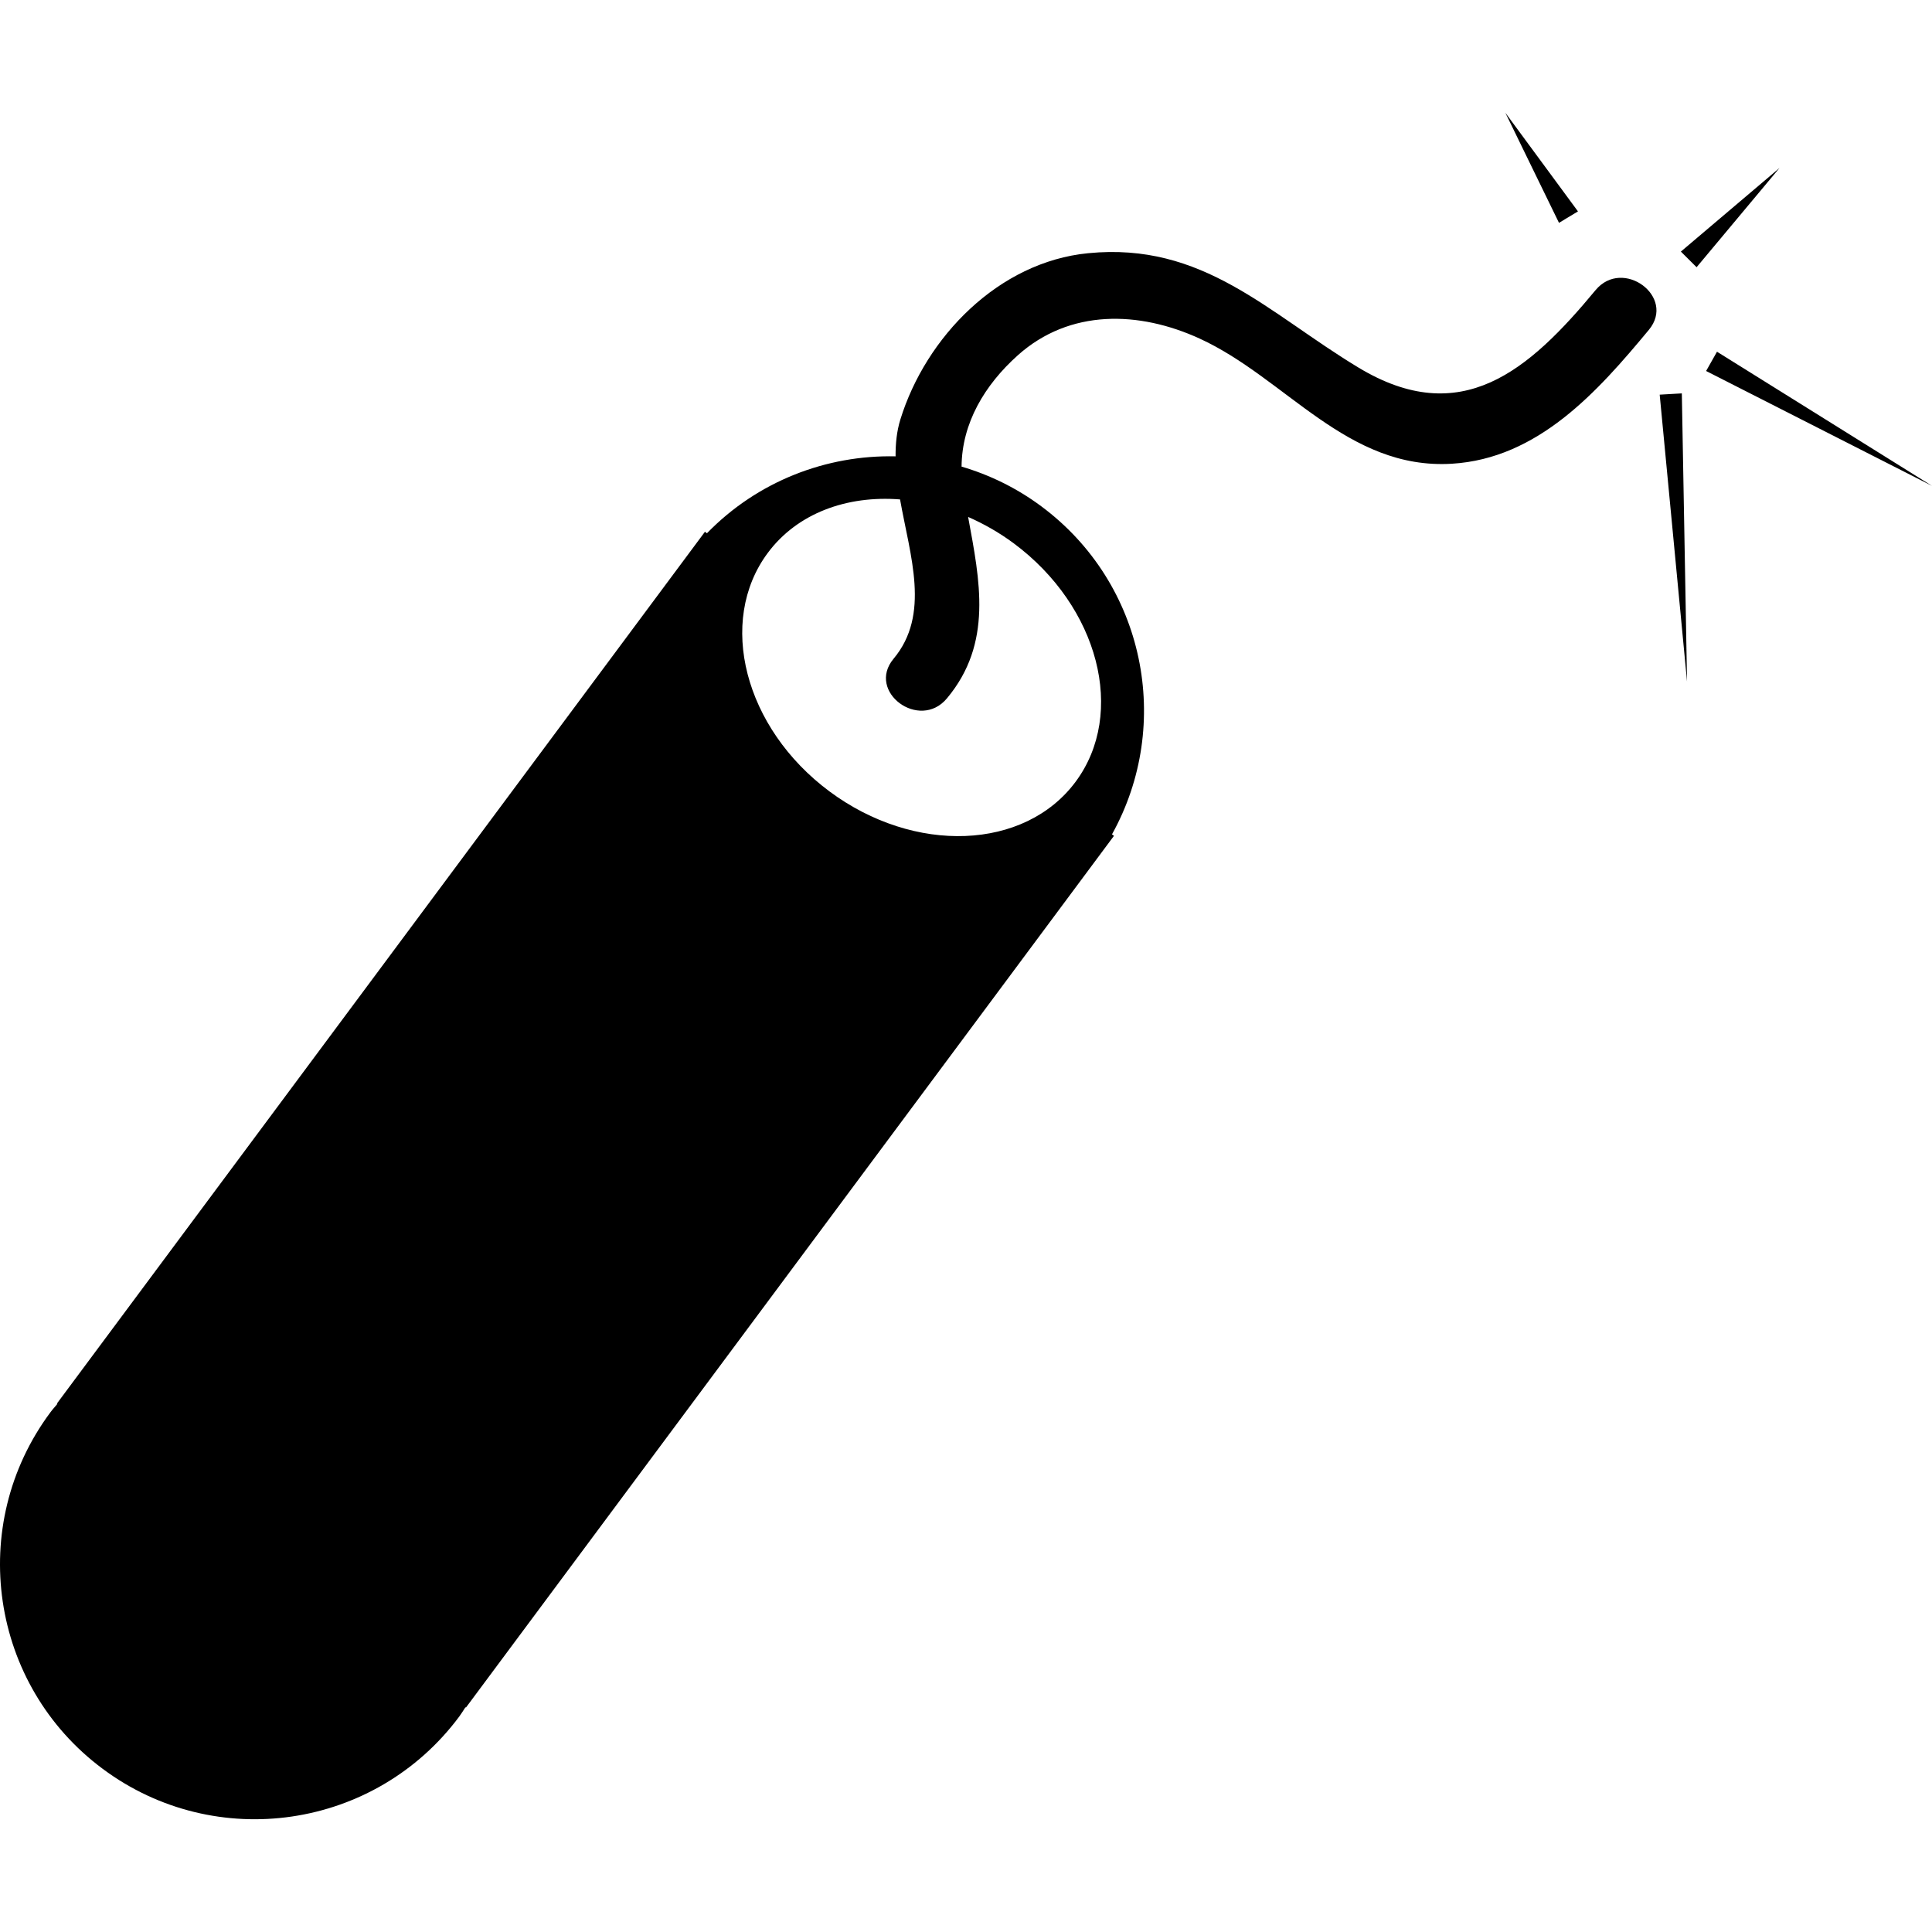
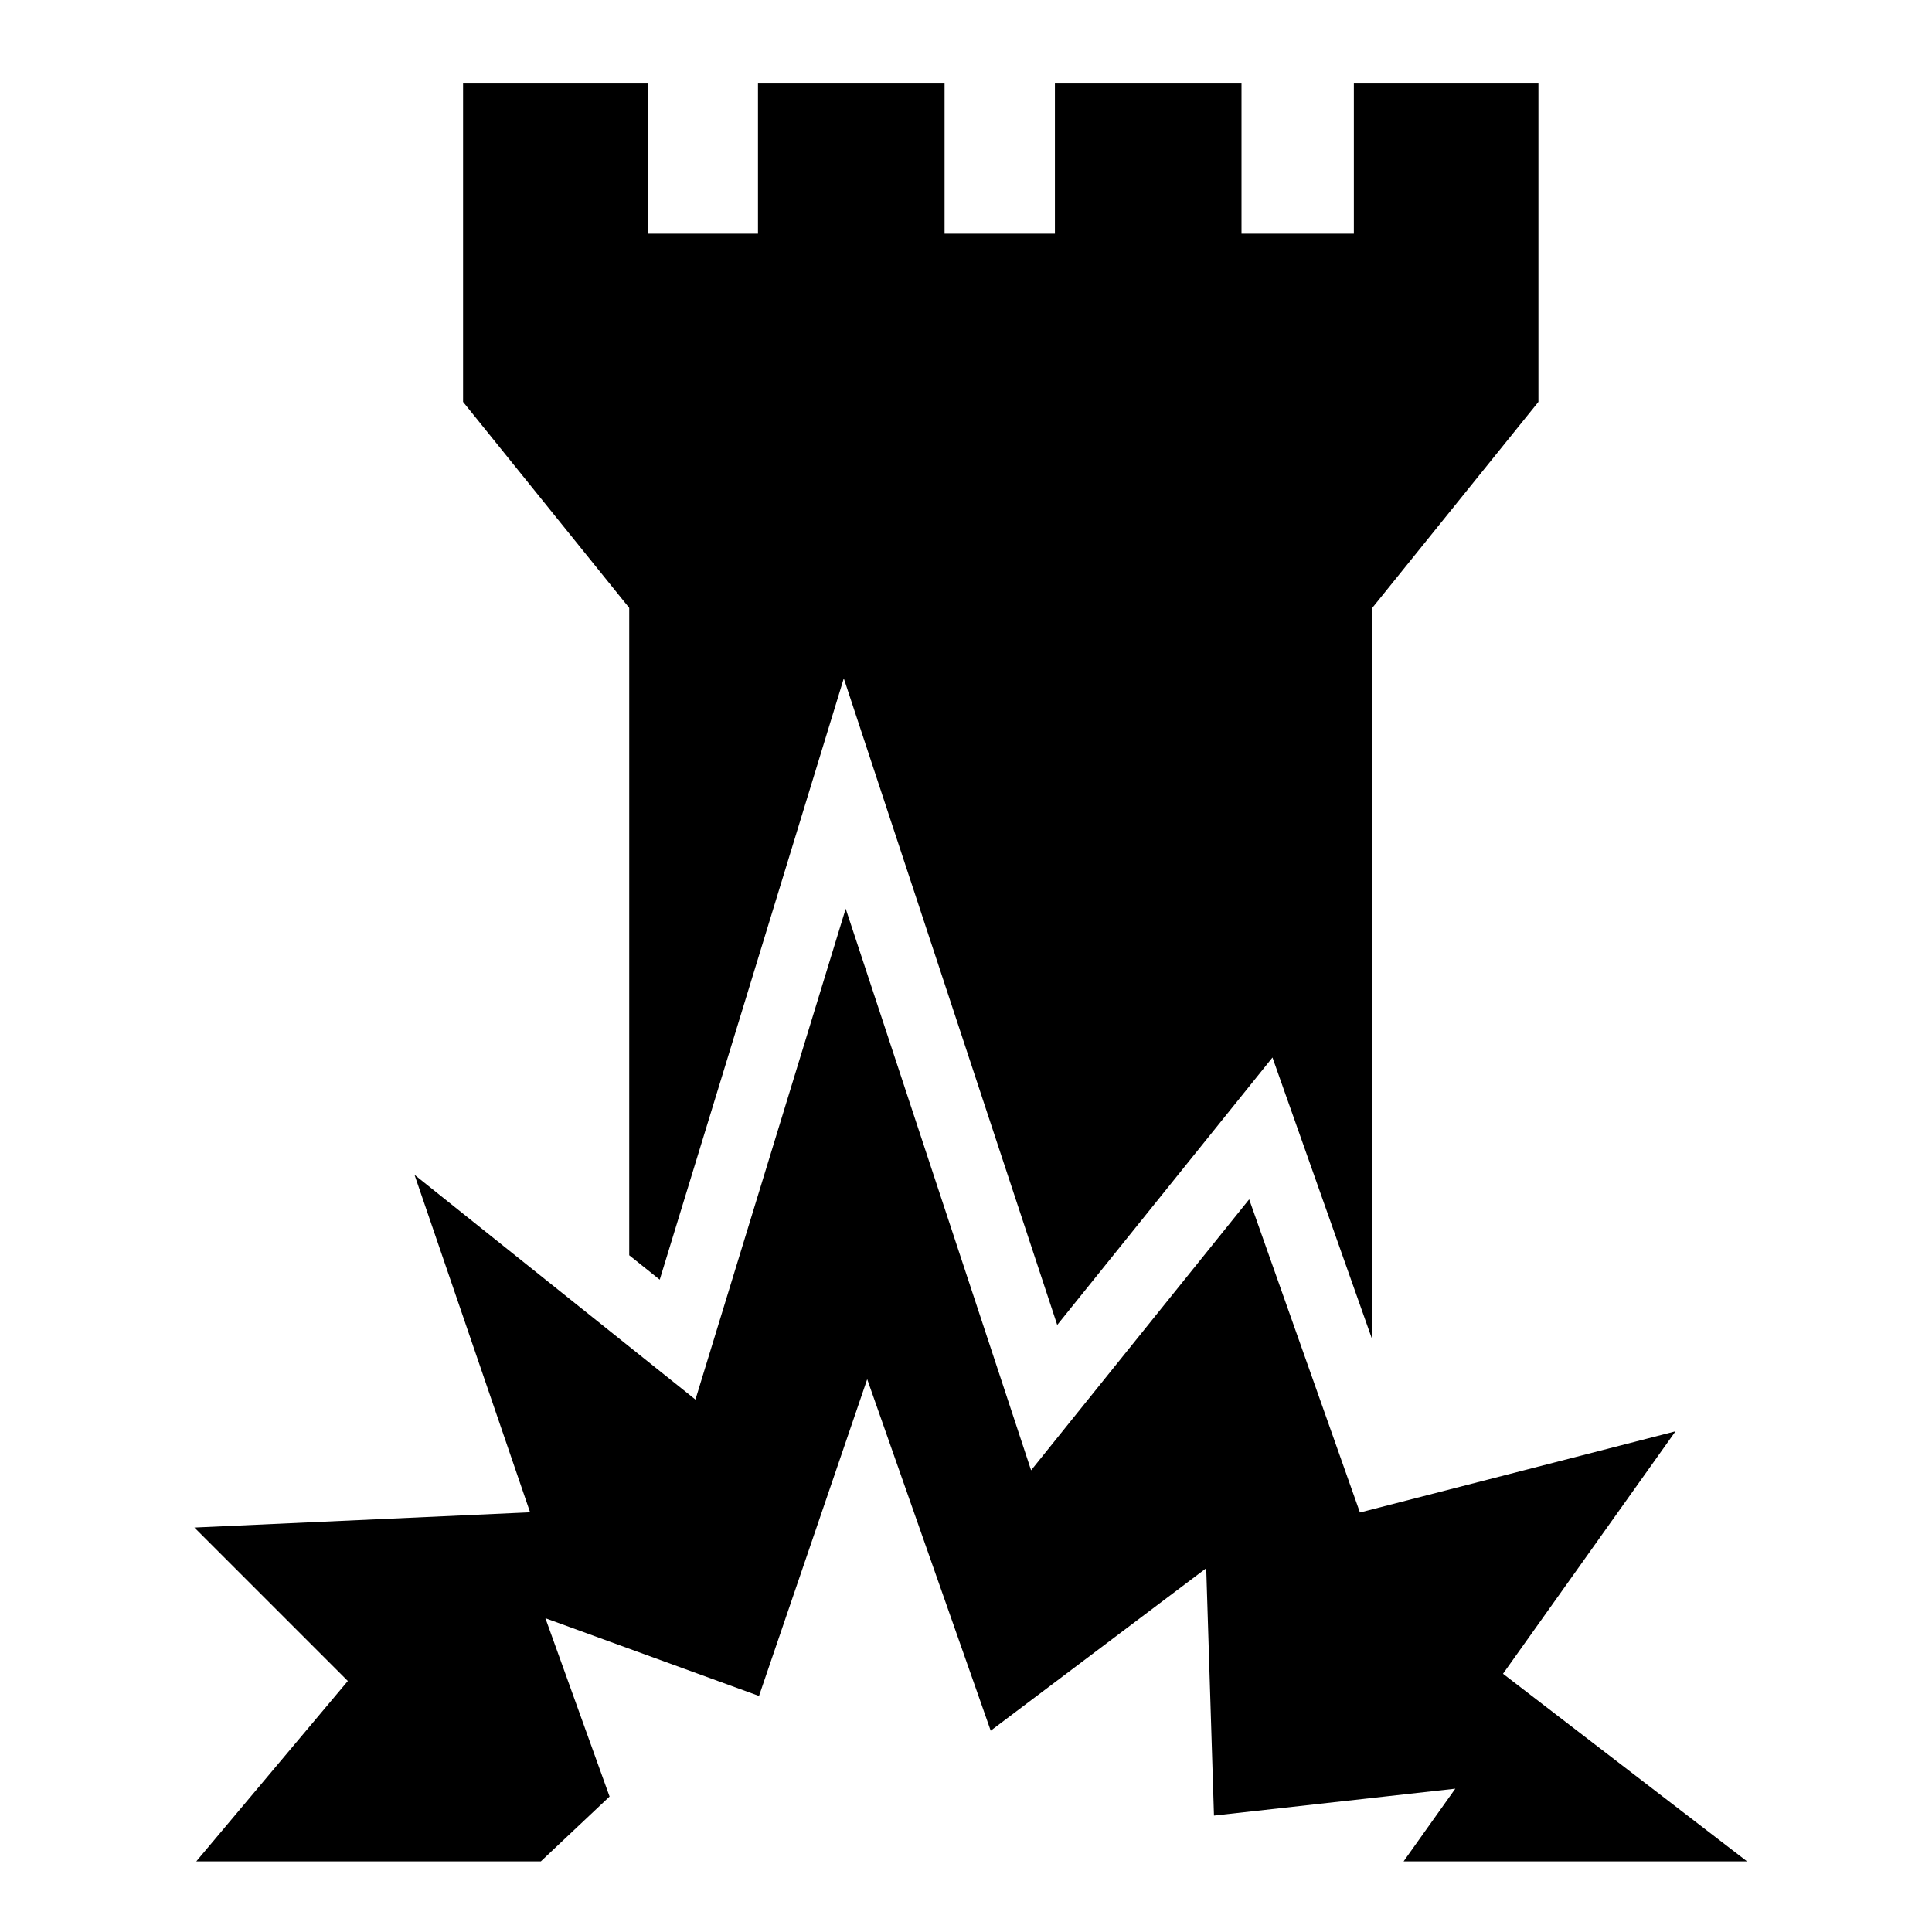
- <svg xmlns="http://www.w3.org/2000/svg" version="1.1" id="Capa_1" x="0px" y="0px" width="527.737px" height="527.738px" viewBox="0 0 527.737 527.738" style="enable-background:new 0 0 527.737 527.738;" xml:space="preserve">
-   <g>
-     <path d="M435.831,79.26c-18.205,21.971-36.706,38.107-64.806,21.116c-24.761-14.96-42.393-34.3-73.796-31.212   c-24.459,2.385-44.325,22.91-51.285,45.407c-1.005,3.251-1.33,6.626-1.312,10.083c-18.891-0.422-37.713,6.798-51.527,21.007   l-0.544-0.405L15.552,383.381l0.127,0.089c-0.641,0.779-1.318,1.507-1.93,2.34c-22.934,30.843-16.518,74.452,14.325,97.374   c30.857,22.946,74.461,16.521,97.395-14.327c0.612-0.828,1.12-1.685,1.676-2.524l0.127,0.101l177.016-238.121l-0.544-0.405   c16.709-30.047,9.055-68.523-19.287-89.592c-6.768-5.036-14.156-8.612-21.799-10.858c0.092-11.892,6.324-22.315,15.338-30.39   c14.239-12.759,33.178-12.135,49.645-4.604c23.572,10.778,40.282,35.946,68.943,34.208c23.52-1.427,39.727-19.585,53.818-36.575   C457.884,81.069,443.272,70.279,435.831,79.26z M264.448,141.203c4.285,1.882,8.494,4.262,12.489,7.231   c23.224,17.266,30.766,46.42,16.863,65.122c-13.901,18.708-44.005,19.884-67.223,2.621c-23.232-17.268-30.766-46.423-16.864-65.134   c8.08-10.87,21.639-15.767,36.142-14.623c2.751,15.513,8.346,31.413-1.768,43.518c-7.512,9.002,7.093,19.787,14.567,10.834   C271.264,175.686,267.643,158.592,264.448,141.203z M425.848,60.872l-14.653-30.074l19.837,26.944L425.848,60.872z M486.084,45.885   l-22.65,27.11l-4.291-4.273L486.084,45.885z M527.737,132.711l-61.702-31.371l2.973-5.267L527.737,132.711z M459.403,107.455   l1.424,78.731l-7.471-78.383L459.403,107.455z" />
+ <svg xmlns="http://www.w3.org/2000/svg" viewBox="0 0 512 512" style="height: 512px; width: 512px;">
+   <g class="" transform="translate(0,0)" style="">
+     <path d="M122.717 22.137v84.37l44.033 54.585v171.564l8.086 6.47 48.78-159.35 56.56 171.35 57.043-70.876 26.452 74.793V161.09l44.03-54.584v-84.37h-48.915v39.798h-29.775V22.137h-49.448v39.797H250.32V22.137h-49.447v39.797H171.63V22.137zm101.404 218.68L184.298 370.9l-74.445-59.556 30.625 89.43-88.96 4.042 40.665 40.664-40.17 47.807h91.31l18.223-17.185-17.01-47.257 56.608 20.6 28.673-83.944 32.73 93.148 57.112-43.054 2.055 65.552 63.96-7.13-13.712 19.27h91.034l-64.685-49.722 45.72-64.255-83.635 21.515-29.354-82.99-57.79 71.81z" fill="#000000" fill-opacity="1" />
  </g>
-   <g>
- </g>
-   <g>
- </g>
-   <g>
- </g>
-   <g>
- </g>
-   <g>
- </g>
-   <g>
- </g>
-   <g>
- </g>
-   <g>
- </g>
-   <g>
- </g>
-   <g>
- </g>
-   <g>
- </g>
-   <g>
- </g>
-   <g>
- </g>
-   <g>
- </g>
-   <g>
- </g>
</svg>
